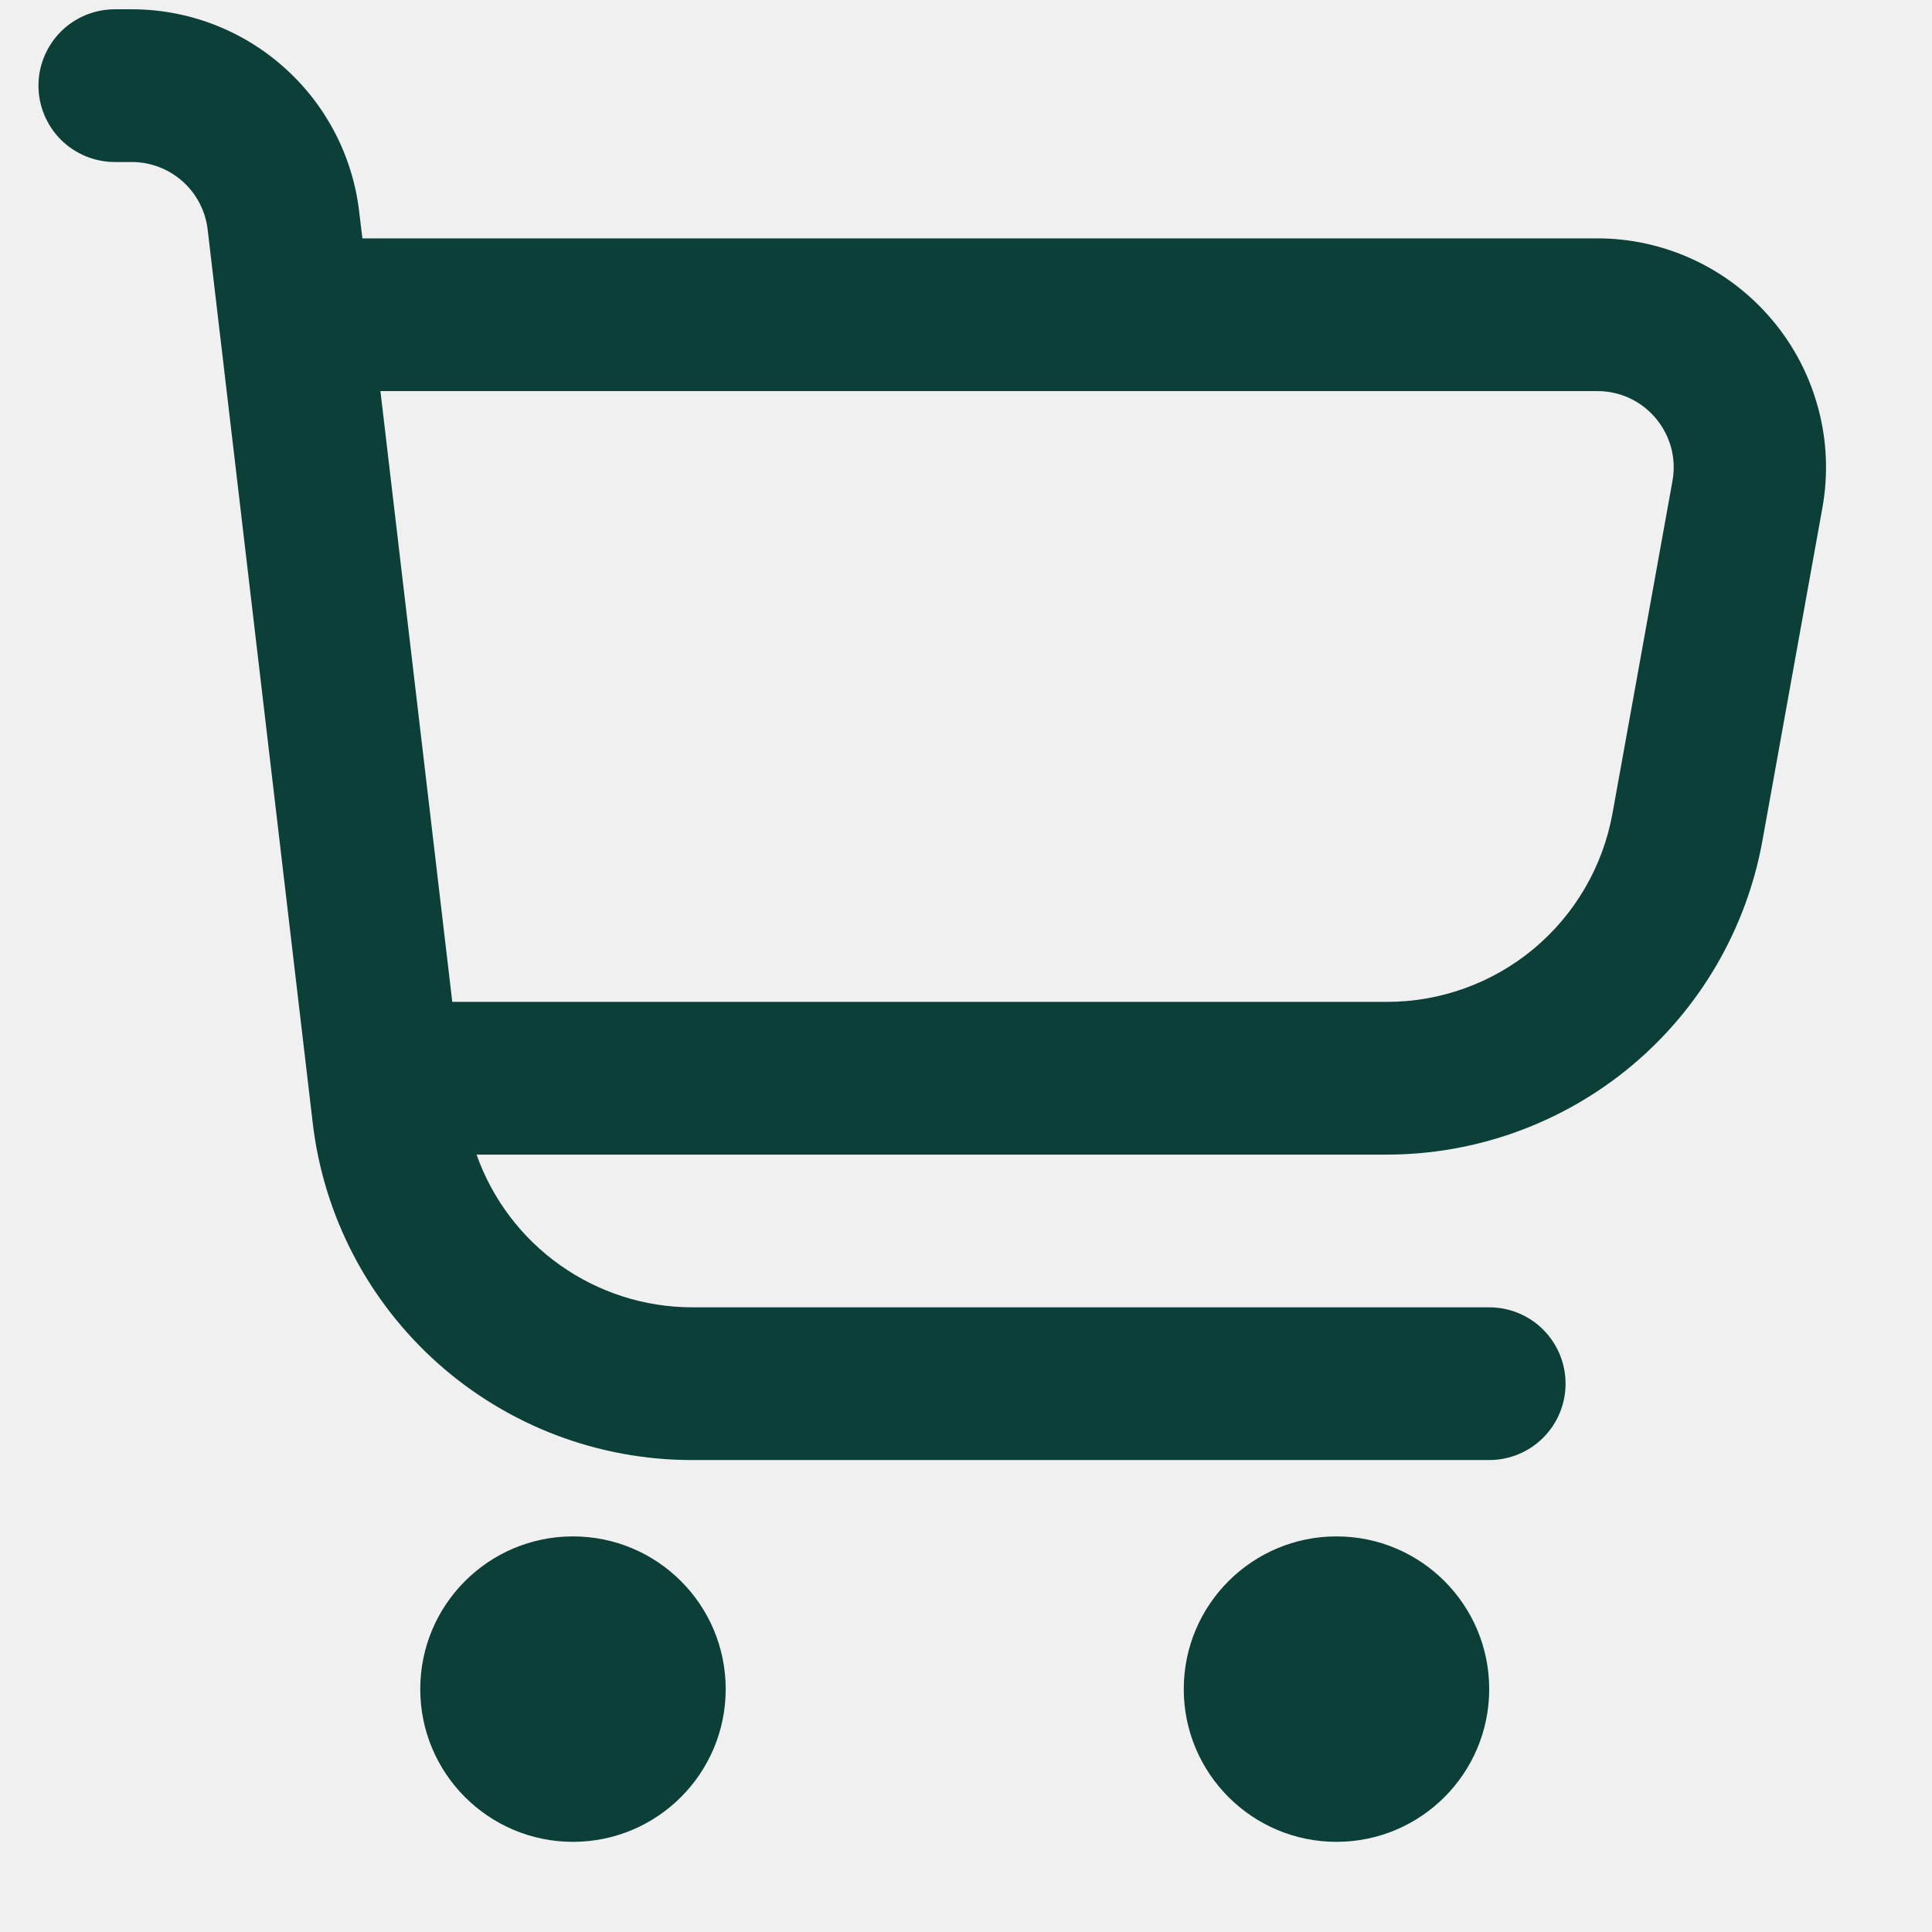
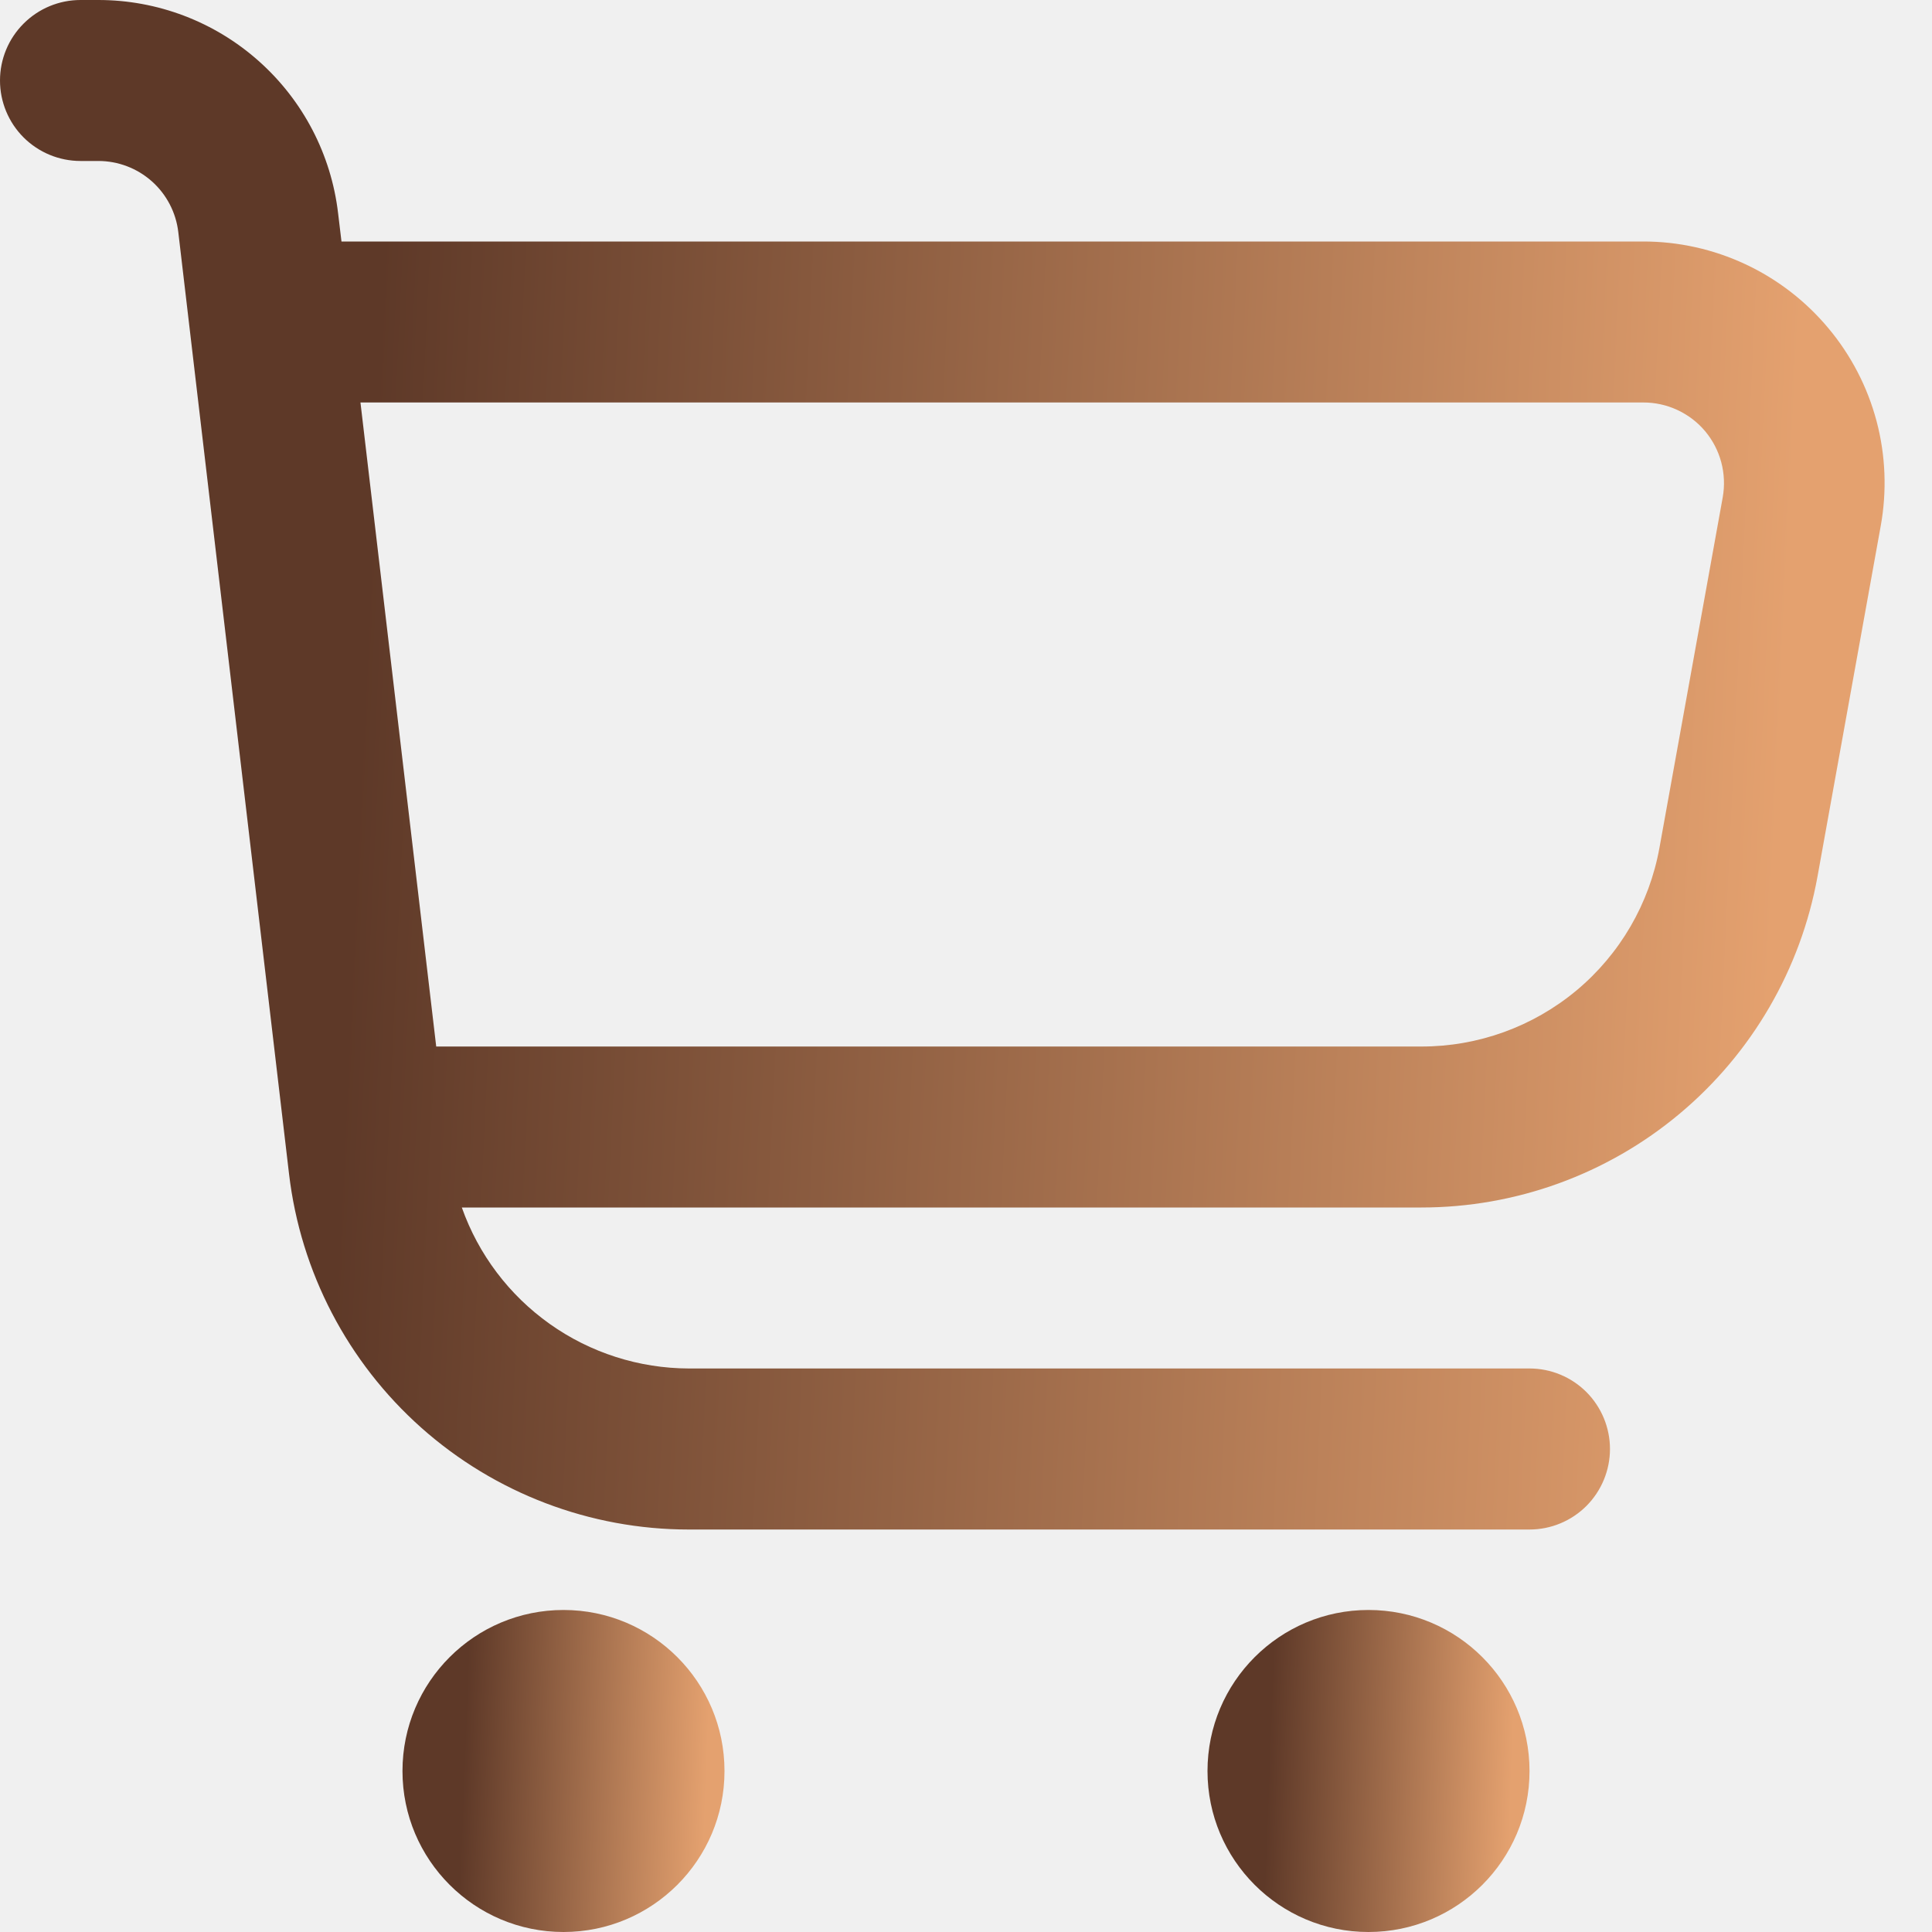
- <svg xmlns="http://www.w3.org/2000/svg" width="21" height="21" viewBox="0 0 21 21" fill="none">
-   <g clip-path="url(#clip0_91_1079)">
-     <path d="M19.269 3.485C19.035 3.205 18.743 2.979 18.413 2.825C18.082 2.67 17.722 2.59 17.358 2.591H3.939L3.904 2.3C3.833 1.694 3.542 1.136 3.086 0.731C2.631 0.325 2.042 0.101 1.433 0.101L1.248 0.101C1.028 0.101 0.817 0.188 0.661 0.344C0.506 0.5 0.418 0.711 0.418 0.931C0.418 1.151 0.506 1.362 0.661 1.518C0.817 1.673 1.028 1.761 1.248 1.761H1.433C1.636 1.761 1.832 1.836 1.984 1.971C2.136 2.106 2.233 2.292 2.257 2.494L3.399 12.204C3.517 13.214 4.002 14.145 4.762 14.821C5.522 15.497 6.503 15.87 7.52 15.87H16.187C16.407 15.87 16.619 15.783 16.774 15.627C16.93 15.471 17.017 15.26 17.017 15.04C17.017 14.82 16.93 14.609 16.774 14.453C16.619 14.297 16.407 14.21 16.187 14.21H7.52C7.006 14.209 6.506 14.048 6.087 13.751C5.668 13.454 5.351 13.034 5.18 12.55H15.073C16.046 12.55 16.988 12.208 17.734 11.585C18.481 10.96 18.984 10.094 19.157 9.137L19.808 5.523C19.873 5.165 19.859 4.796 19.765 4.444C19.672 4.092 19.503 3.764 19.269 3.485ZM18.179 5.228L17.527 8.842C17.423 9.417 17.12 9.937 16.672 10.312C16.223 10.686 15.657 10.891 15.073 10.89H4.916L4.135 4.251H17.358C17.479 4.25 17.6 4.276 17.711 4.327C17.821 4.378 17.919 4.453 17.998 4.547C18.076 4.64 18.133 4.75 18.165 4.867C18.196 4.985 18.201 5.108 18.179 5.228Z" fill="#0B3F37" />
-     <path d="M6.228 20.02C7.145 20.02 7.888 19.276 7.888 18.36C7.888 17.443 7.145 16.7 6.228 16.7C5.311 16.7 4.568 17.443 4.568 18.36C4.568 19.276 5.311 20.02 6.228 20.02Z" fill="#0B3F37" />
-     <path d="M14.527 20.02C15.444 20.02 16.187 19.276 16.187 18.36C16.187 17.443 15.444 16.7 14.527 16.7C13.611 16.7 12.867 17.443 12.867 18.36C12.867 19.276 13.611 20.02 14.527 20.02Z" fill="#0B3F37" />
+ <svg xmlns="http://www.w3.org/2000/svg" width="28" height="28" viewBox="0 0 28 28" fill="none">
+   <g clip-path="url(#clip0_16_92)">
+     <path d="M26.498 4.756C26.17 4.363 25.759 4.046 25.295 3.829C24.831 3.612 24.324 3.499 23.812 3.5H4.949L4.9 3.091C4.8 2.239 4.391 1.455 3.75 0.885C3.11 0.315 2.283 0 1.426 0L1.167 0C0.857 0 0.561 0.123 0.342 0.342C0.123 0.561 0 0.857 0 1.167C0 1.476 0.123 1.773 0.342 1.992C0.561 2.21 0.857 2.333 1.167 2.333H1.426C1.711 2.333 1.987 2.438 2.201 2.628C2.414 2.818 2.551 3.08 2.584 3.364L4.189 17.014C4.356 18.433 5.038 19.742 6.106 20.692C7.174 21.642 8.554 22.167 9.983 22.167H22.167C22.476 22.167 22.773 22.044 22.992 21.825C23.21 21.606 23.333 21.309 23.333 21C23.333 20.691 23.21 20.394 22.992 20.175C22.773 19.956 22.476 19.833 22.167 19.833H9.983C9.261 19.831 8.557 19.606 7.968 19.188C7.379 18.77 6.934 18.181 6.693 17.5H20.6C21.968 17.5 23.292 17.02 24.341 16.142C25.39 15.265 26.098 14.047 26.341 12.701L27.257 7.622C27.348 7.118 27.328 6.6 27.197 6.105C27.066 5.61 26.827 5.149 26.498 4.756ZM24.967 7.208L24.05 12.287C23.904 13.096 23.479 13.827 22.848 14.354C22.217 14.88 21.421 15.168 20.6 15.167H6.322L5.224 5.833H23.812C23.983 5.832 24.153 5.869 24.308 5.941C24.464 6.013 24.602 6.118 24.712 6.249C24.822 6.381 24.902 6.534 24.946 6.7C24.99 6.866 24.997 7.039 24.967 7.208Z" fill="url(#paint0_linear_16_92)" />
+     <path d="M8.167 28C9.455 28 10.5 26.955 10.5 25.667C10.5 24.378 9.455 23.333 8.167 23.333C6.878 23.333 5.833 24.378 5.833 25.667C5.833 26.955 6.878 28 8.167 28Z" fill="url(#paint1_linear_16_92)" />
+     <path d="M19.833 28C21.122 28 22.167 26.955 22.167 25.667C22.167 24.378 21.122 23.333 19.833 23.333C18.545 23.333 17.5 24.378 17.5 25.667C17.5 26.955 18.545 28 19.833 28Z" fill="url(#paint2_linear_16_92)" />
  </g>
  <defs>
-     <clipPath id="clip0_91_1079">
-       <rect width="19.919" height="19.919" fill="white" transform="translate(0.418335 0.101013)" />
+     <linearGradient id="paint0_linear_16_92" x1="6.083" y1="-7.98" x2="28.677" y2="-6.92" gradientUnits="userSpaceOnUse">
+       <stop stop-color="#5E3928" />
+       <stop offset="0.911" stop-color="#E4A16F" />
+     </linearGradient>
+     <linearGradient id="paint1_linear_16_92" x1="6.873" y1="21.653" x2="10.736" y2="21.8" gradientUnits="userSpaceOnUse">
+       <stop stop-color="#5E3928" />
+       <stop offset="0.911" stop-color="#E4A16F" />
+     </linearGradient>
+     <linearGradient id="paint2_linear_16_92" x1="18.539" y1="21.653" x2="22.403" y2="21.8" gradientUnits="userSpaceOnUse">
+       <stop stop-color="#5E3928" />
+       <stop offset="0.911" stop-color="#E4A16F" />
+     </linearGradient>
+     <clipPath id="clip0_16_92">
+       <rect width="28" height="28" fill="white" />
    </clipPath>
  </defs>
</svg>
